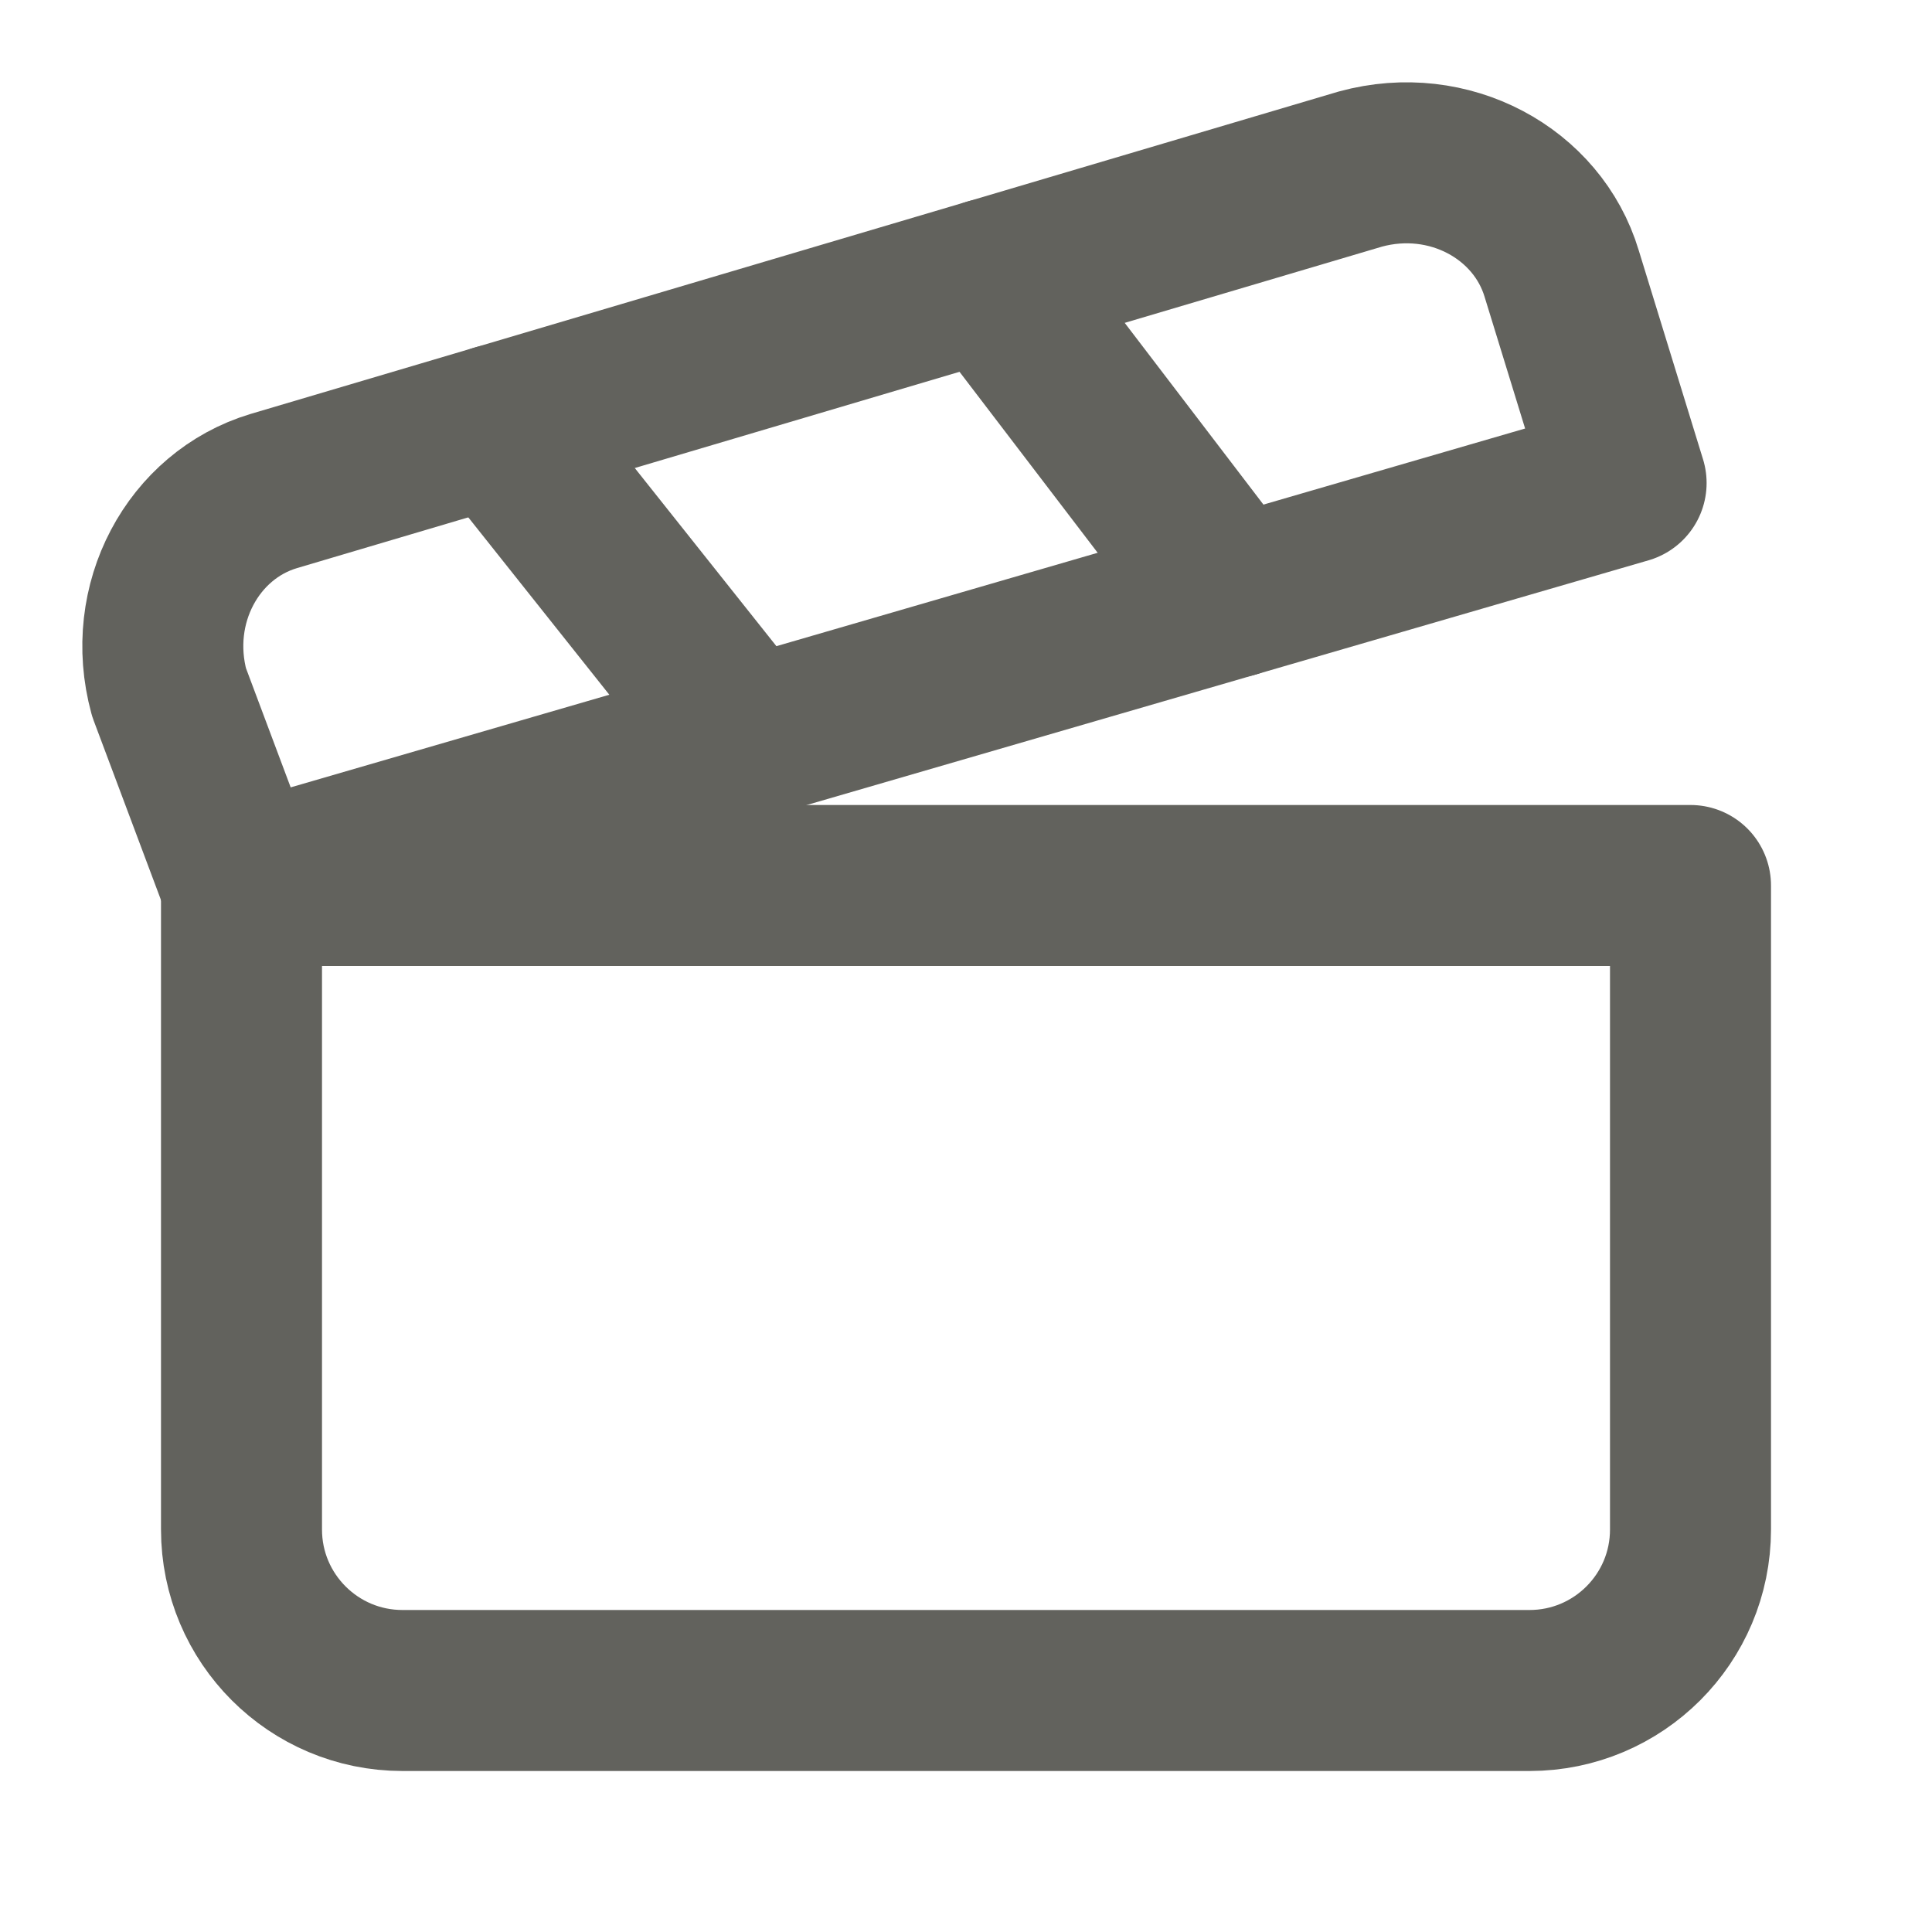
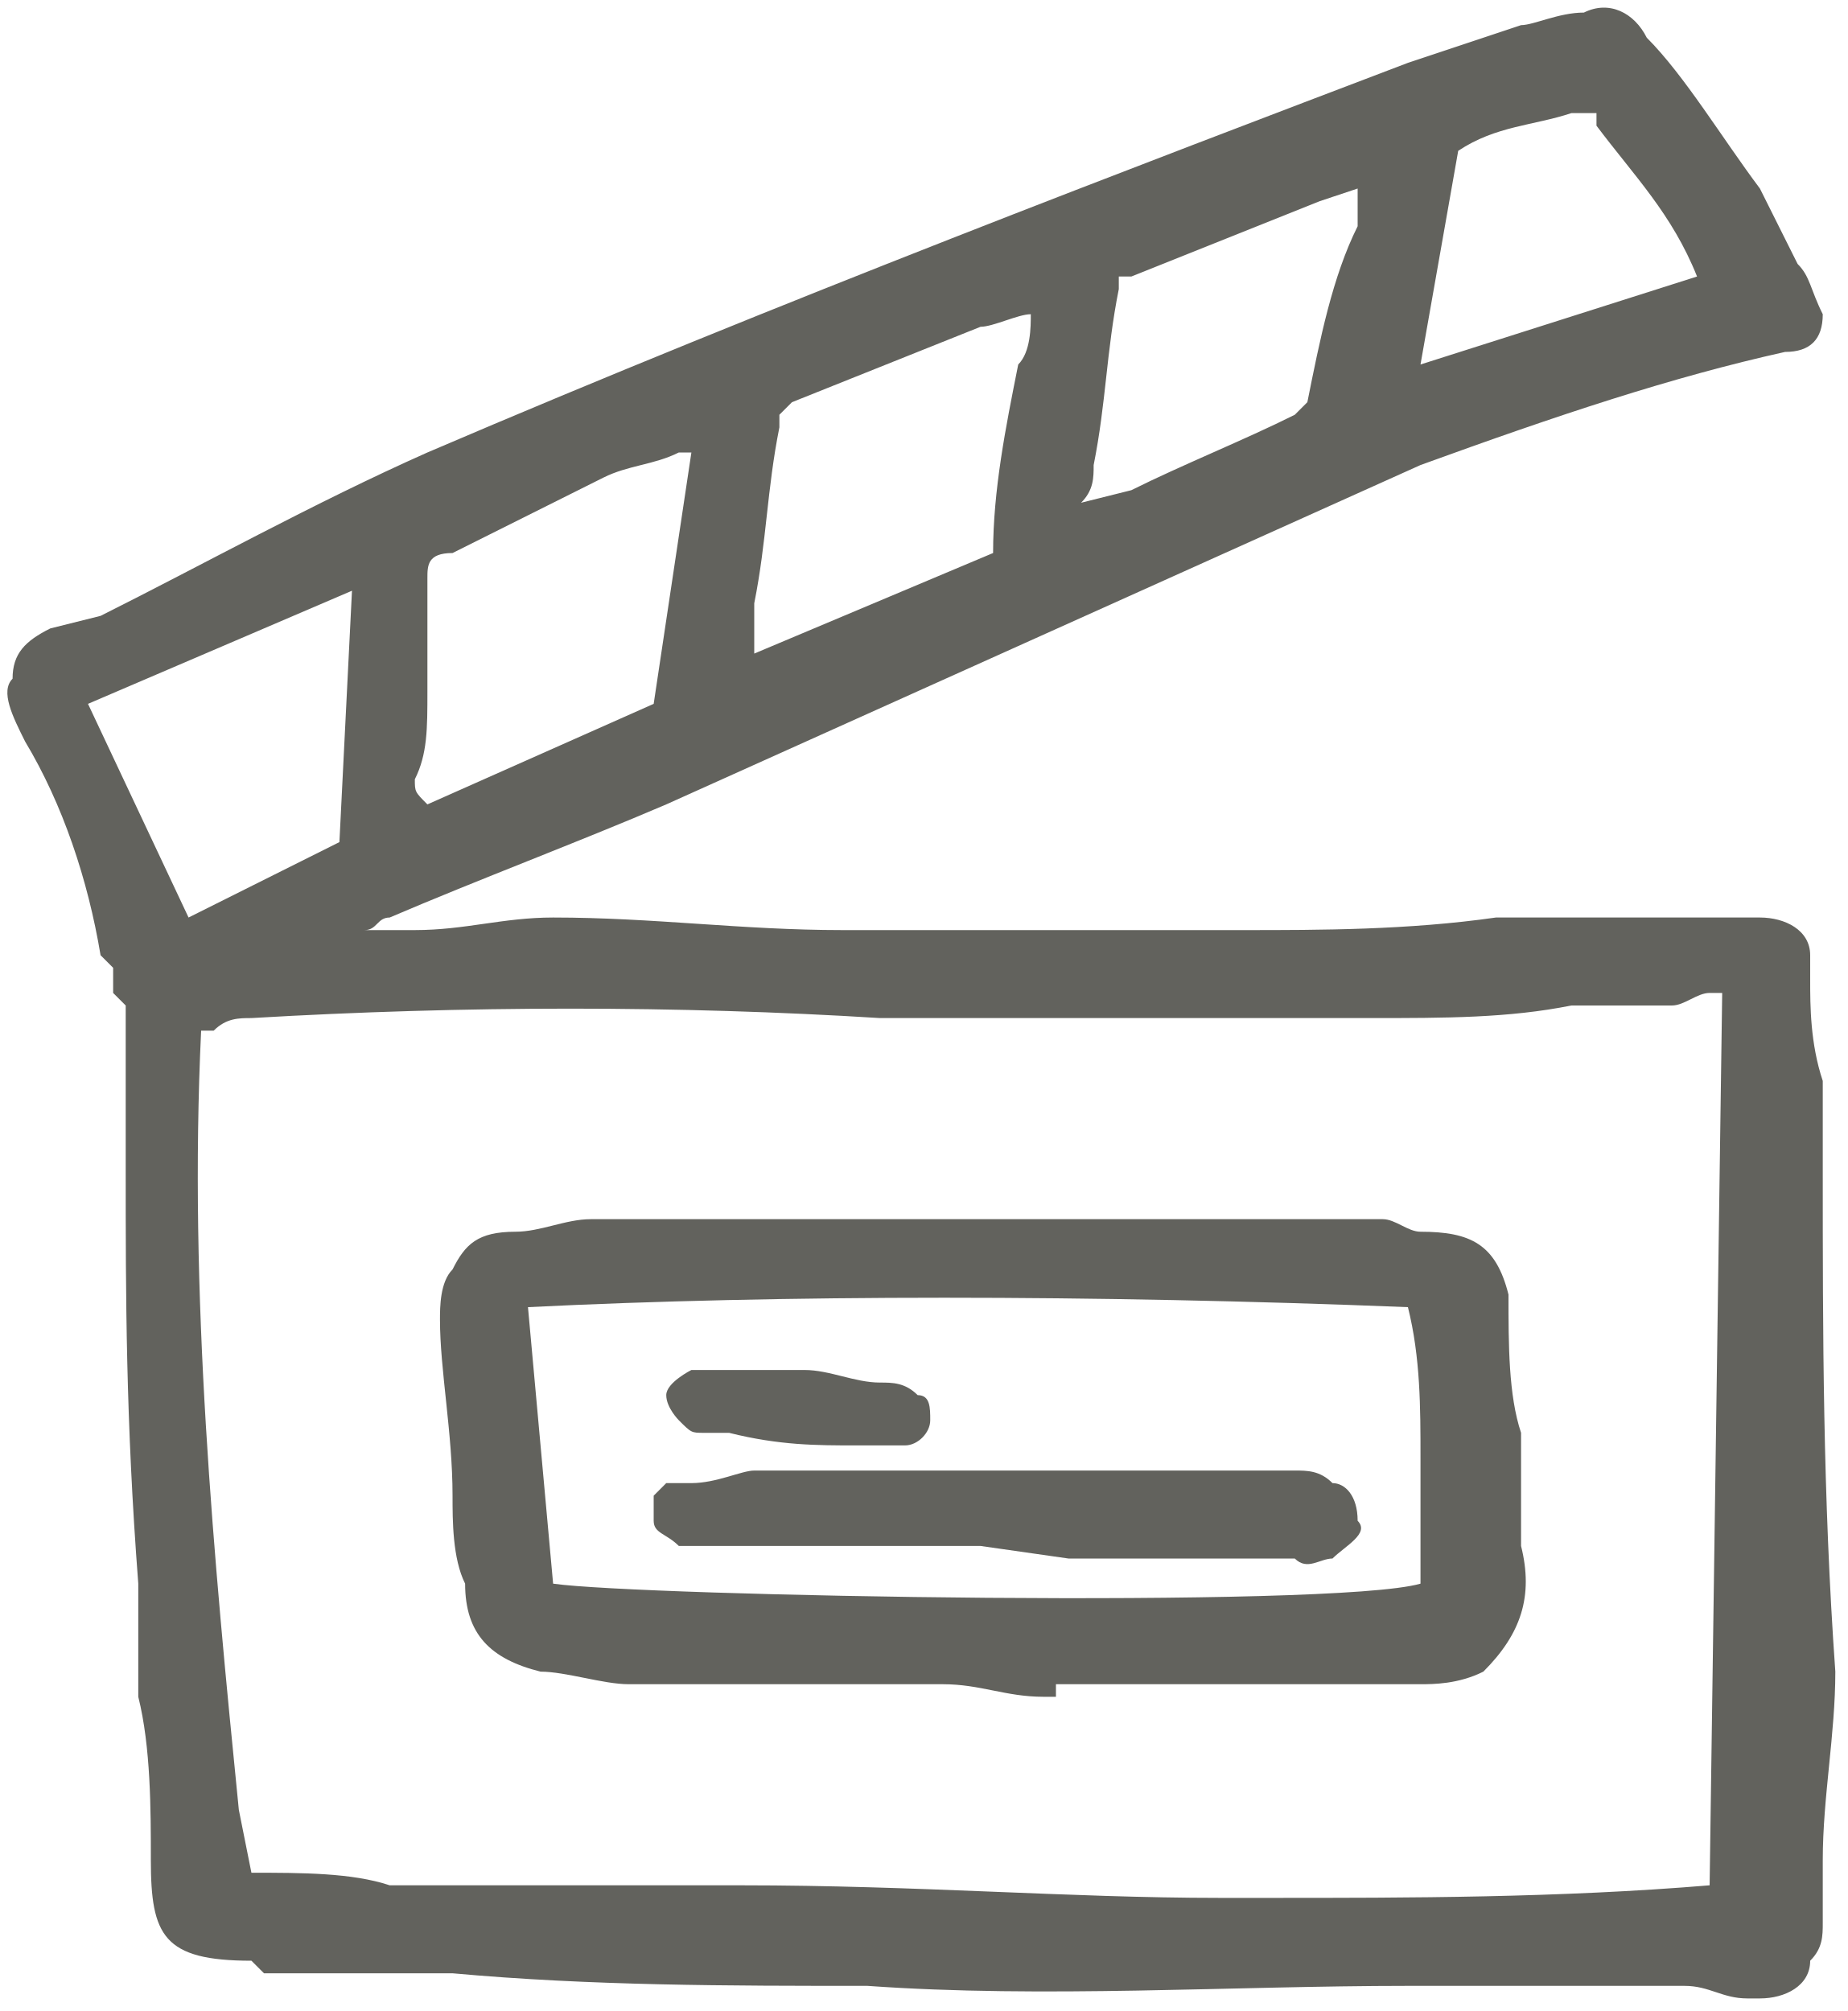
- <svg xmlns="http://www.w3.org/2000/svg" viewBox="0 0 24 24" fill="none" stroke="#62625d" stroke-width="2" stroke-linecap="round" stroke-linejoin="round">
-   <path d="m12.296 3.464 3.02 3.956" />
-   <path d="M20.2 6 3 11l-.9-2.4c-.3-1.1.3-2.2 1.3-2.5l13.5-4c1.1-.3 2.2.3 2.5 1.3z" />
-   <path d="M3 11h18v8a2 2 0 0 1-2 2H5a2 2 0 0 1-2-2z" />
-   <path d="m6.18 5.276 3.1 3.899" />
+ <svg xmlns="http://www.w3.org/2000/svg" viewBox="0 0 147 160" fill="none">
+   <path d="M145 93L145 86C144 83 144 80 144 78L144 76C144 74 142 73 140 73H140C137 73 133 73 130 73C126 73 123 73 119 73C112 74 105 74 99 74C88 74 77 74 67 74C59 74 52 73 44 73C40 73 37 74 33 74C32 74 30 74 29 74C30 74 30 73 31 73C38 70 46 67 53 64C73 55 93 46 113 37C124 33 133 30 142 28C144 28 145 27 145 25C144 23 144 22 143 21C142 19 141 17 140 15C137 11 134 6 131 3C130 1 128 0 126 1C124 1 122 2 121 2C118 3 115 4 112 5C91 13 62 24 34 36C25 40 16 45 8 49L4 50C2 51 1 52 1 54C0 55 1 57 2 59C5 64 7 70 8 76C8 76 9 77 9 77C9 78 9 78 9 79C9 79 9 79 10 80C10 81 10 82 10 82C10 84 10 86 10 87C10 89 10 91 10 93C10 103 10 113 11 126C11 129 11 132 11 135C12 139 12 144 12 148C12 154 13 156 20 156C21 157 21 157 21 157C26 157 31 157 36 157C47 158 58 158 69 158C83 159 98 158 112 158C119 158 127 158 134 158C136 158 137 159 139 159C139 159 140 159 140 159C142 159 144 158 144 156C145 155 145 154 145 153C145 152 145 150 145 148C145 143 146 138 146 133C145 119 145 106 145 93ZM15 73L7 56L28 47L27 67L15 73ZM137 79L136 150C124 151 112 151 101 151L97 151C85 151 73 150 59 150C50 150 41 150 31 150C28 149 24 149 20 149L19 144C17 124 15 103 16 82C16 82 16 82 17 82C18 81 19 81 20 81C37 80 54 80 70 81C82 81 94 81 109 81C115 81 120 81 125 80C128 80 130 80 133 80C134 80 135 79 136 79L137 79ZM79 44L60 52L60 48C61 43 61 39 62 34C62 34 62 33 62 33C62 33 63 32 63 32C68 30 73 28 78 26C79 26 81 25 82 25C82 26 82 28 81 29C80 34 79 39 79 44L79 44ZM86 40C87 39 87 38 87 37C88 32 88 28 89 23C89 23 89 22 89 22C90 22 90 22 90 22C95 20 100 18 105 16L108 15C108 15 108 15 108 16L108 18C106 22 105 27 104 32C104 32 103 33 103 33C99 35 94 37 90 39L86 40ZM113 29L116 12C119 10 122 10 125 9C126 9 126 9 127 9L127 10C130 14 133 17 135 22L113 29ZM33 62C34 60 34 58 34 55C34 52 34 49 34 46C34 45 34 44 36 44C40 42 44 40 48 38C50 37 52 37 54 36C55 36 55 36 55 36L52 56L34 64C34 64 34 64 34 64C33 63 33 63 33 62L33 62Z" fill="#62625d" />
+   <path d="M121 120C121 119 121 119 121 118C121 117 121 116 121 114C120 111 120 107 120 103C119 99 117 98 113 98C112 98 111 97 110 97C107 97 104 97 101 97C86 97 71 97 56 97C53 97 50 97 47 97C45 97 43 98 41 98C38 98 37 99 36 101C35 102 35 104 35 105C35 109 36 114 36 119C36 121 36 124 37 126C37 130 39 132 43 133C45 133 48 134 50 134C58 134 67 134 75 134C78 134 80 135 83 135L84 135L84 134C86 134 88 134 91 134C98 134 106 134 113 134C114 134 116 134 118 133C121 130 122 127 121 123C121 122 121 121 121 120ZM113 126C106 128 51 127 44 126L42 104C62 103 87 103 112 104C113 108 113 112 113 116C113 120 113 123 113 126Z" fill="#62625d" />
+   <path d="M106 118C105 117 104 117 103 117C103 117 103 117 103 117C101 117 99 117 97 117C95 117 93 117 92 117C87 117 83 117 79 117C73 117 67 117 60 117C59 117 57 118 55 118C55 118 55 118 54 118C54 118 53 118 53 118C53 118 52 119 52 119C52 119 52 120 52 120C52 120 52 120 52 121C52 122 53 122 54 123C54 123 55 123 56 123C56 123 56 123 56 123C62 123 69 123 74 123H78L85 124C91 124 97 124 102 124C102 124 103 124 103 124C104 125 105 124 106 124C107 123 109 122 108 121C108 119 107 118 106 118Z" fill="#62625d" />
+   <path d="M56 114L58 114C62 115 65 115 68 115C69 115 69 115 69 115C70 115 71 115 72 115C73 115 74 114 74 113C74 112 74 111 73 111C72 110 71 110 70 110C68 110 66 109 64 109C63 109 62 109 62 109L61 109L61 109C61 109 60 109 60 109C58 109 57 109 55 109C55 109 53 110 53 111C53 112 54 113 54 113C55 114 55 114 56 114Z" fill="#62625d" />
</svg>
